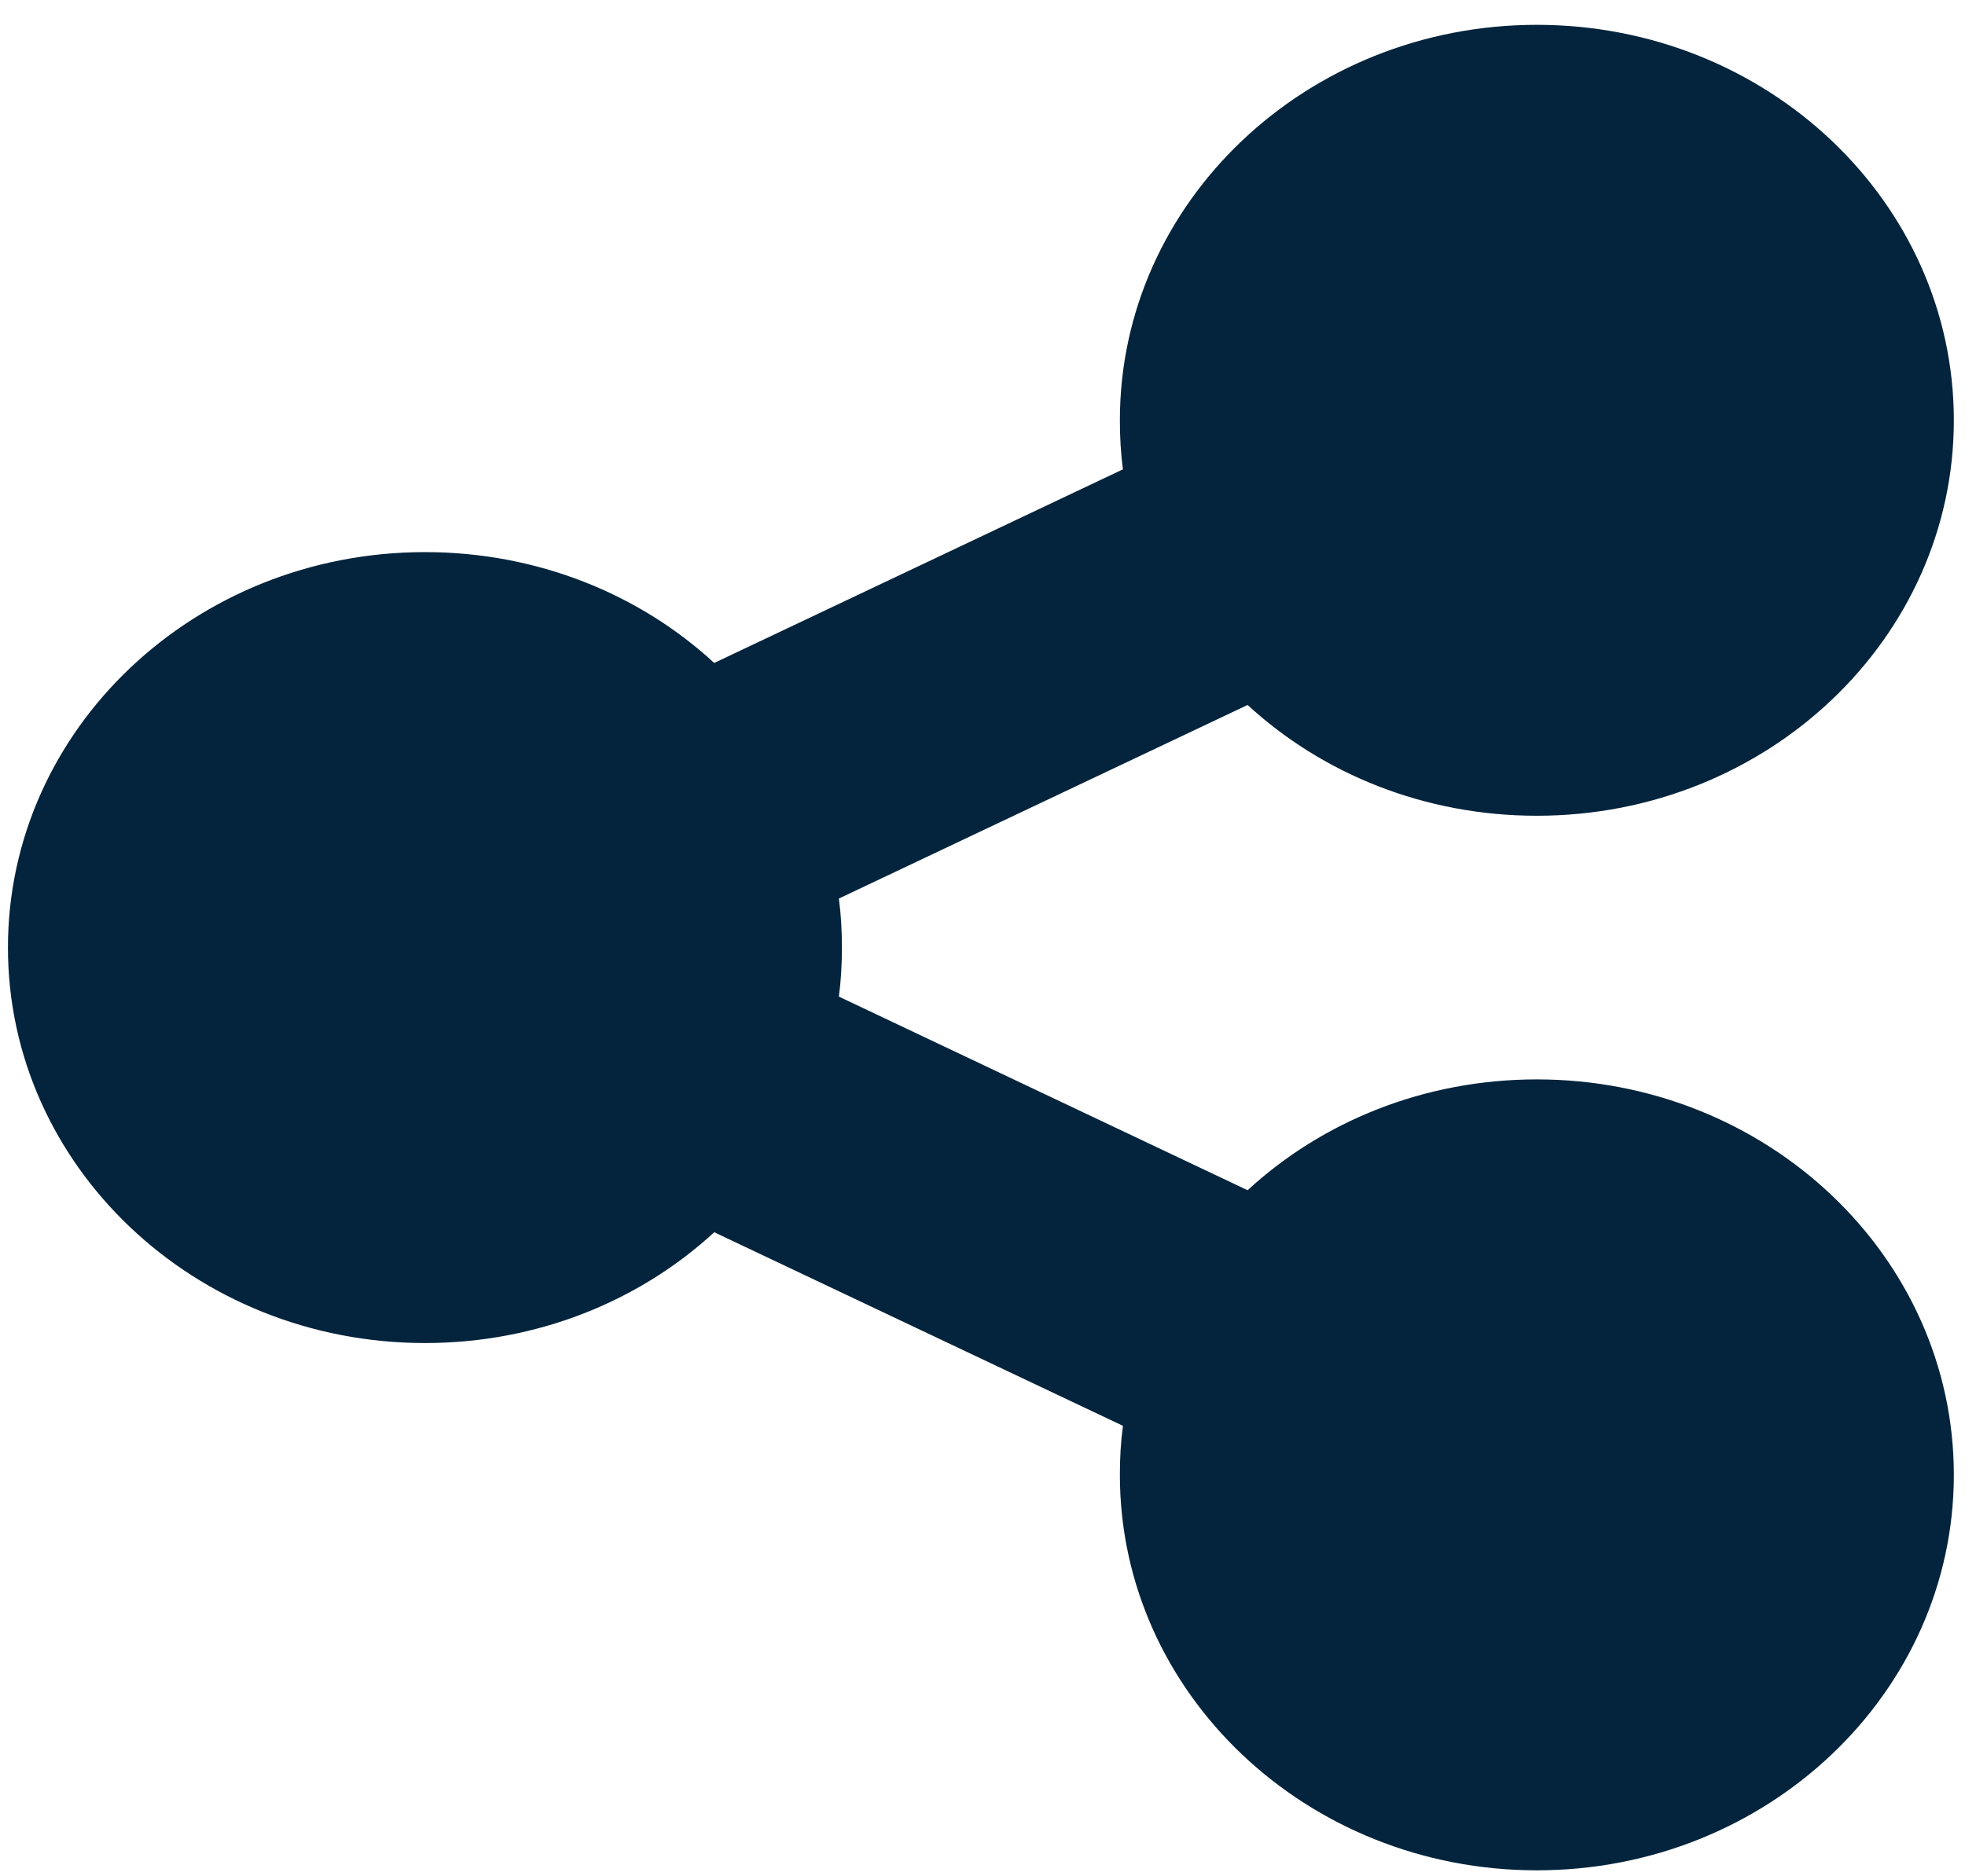
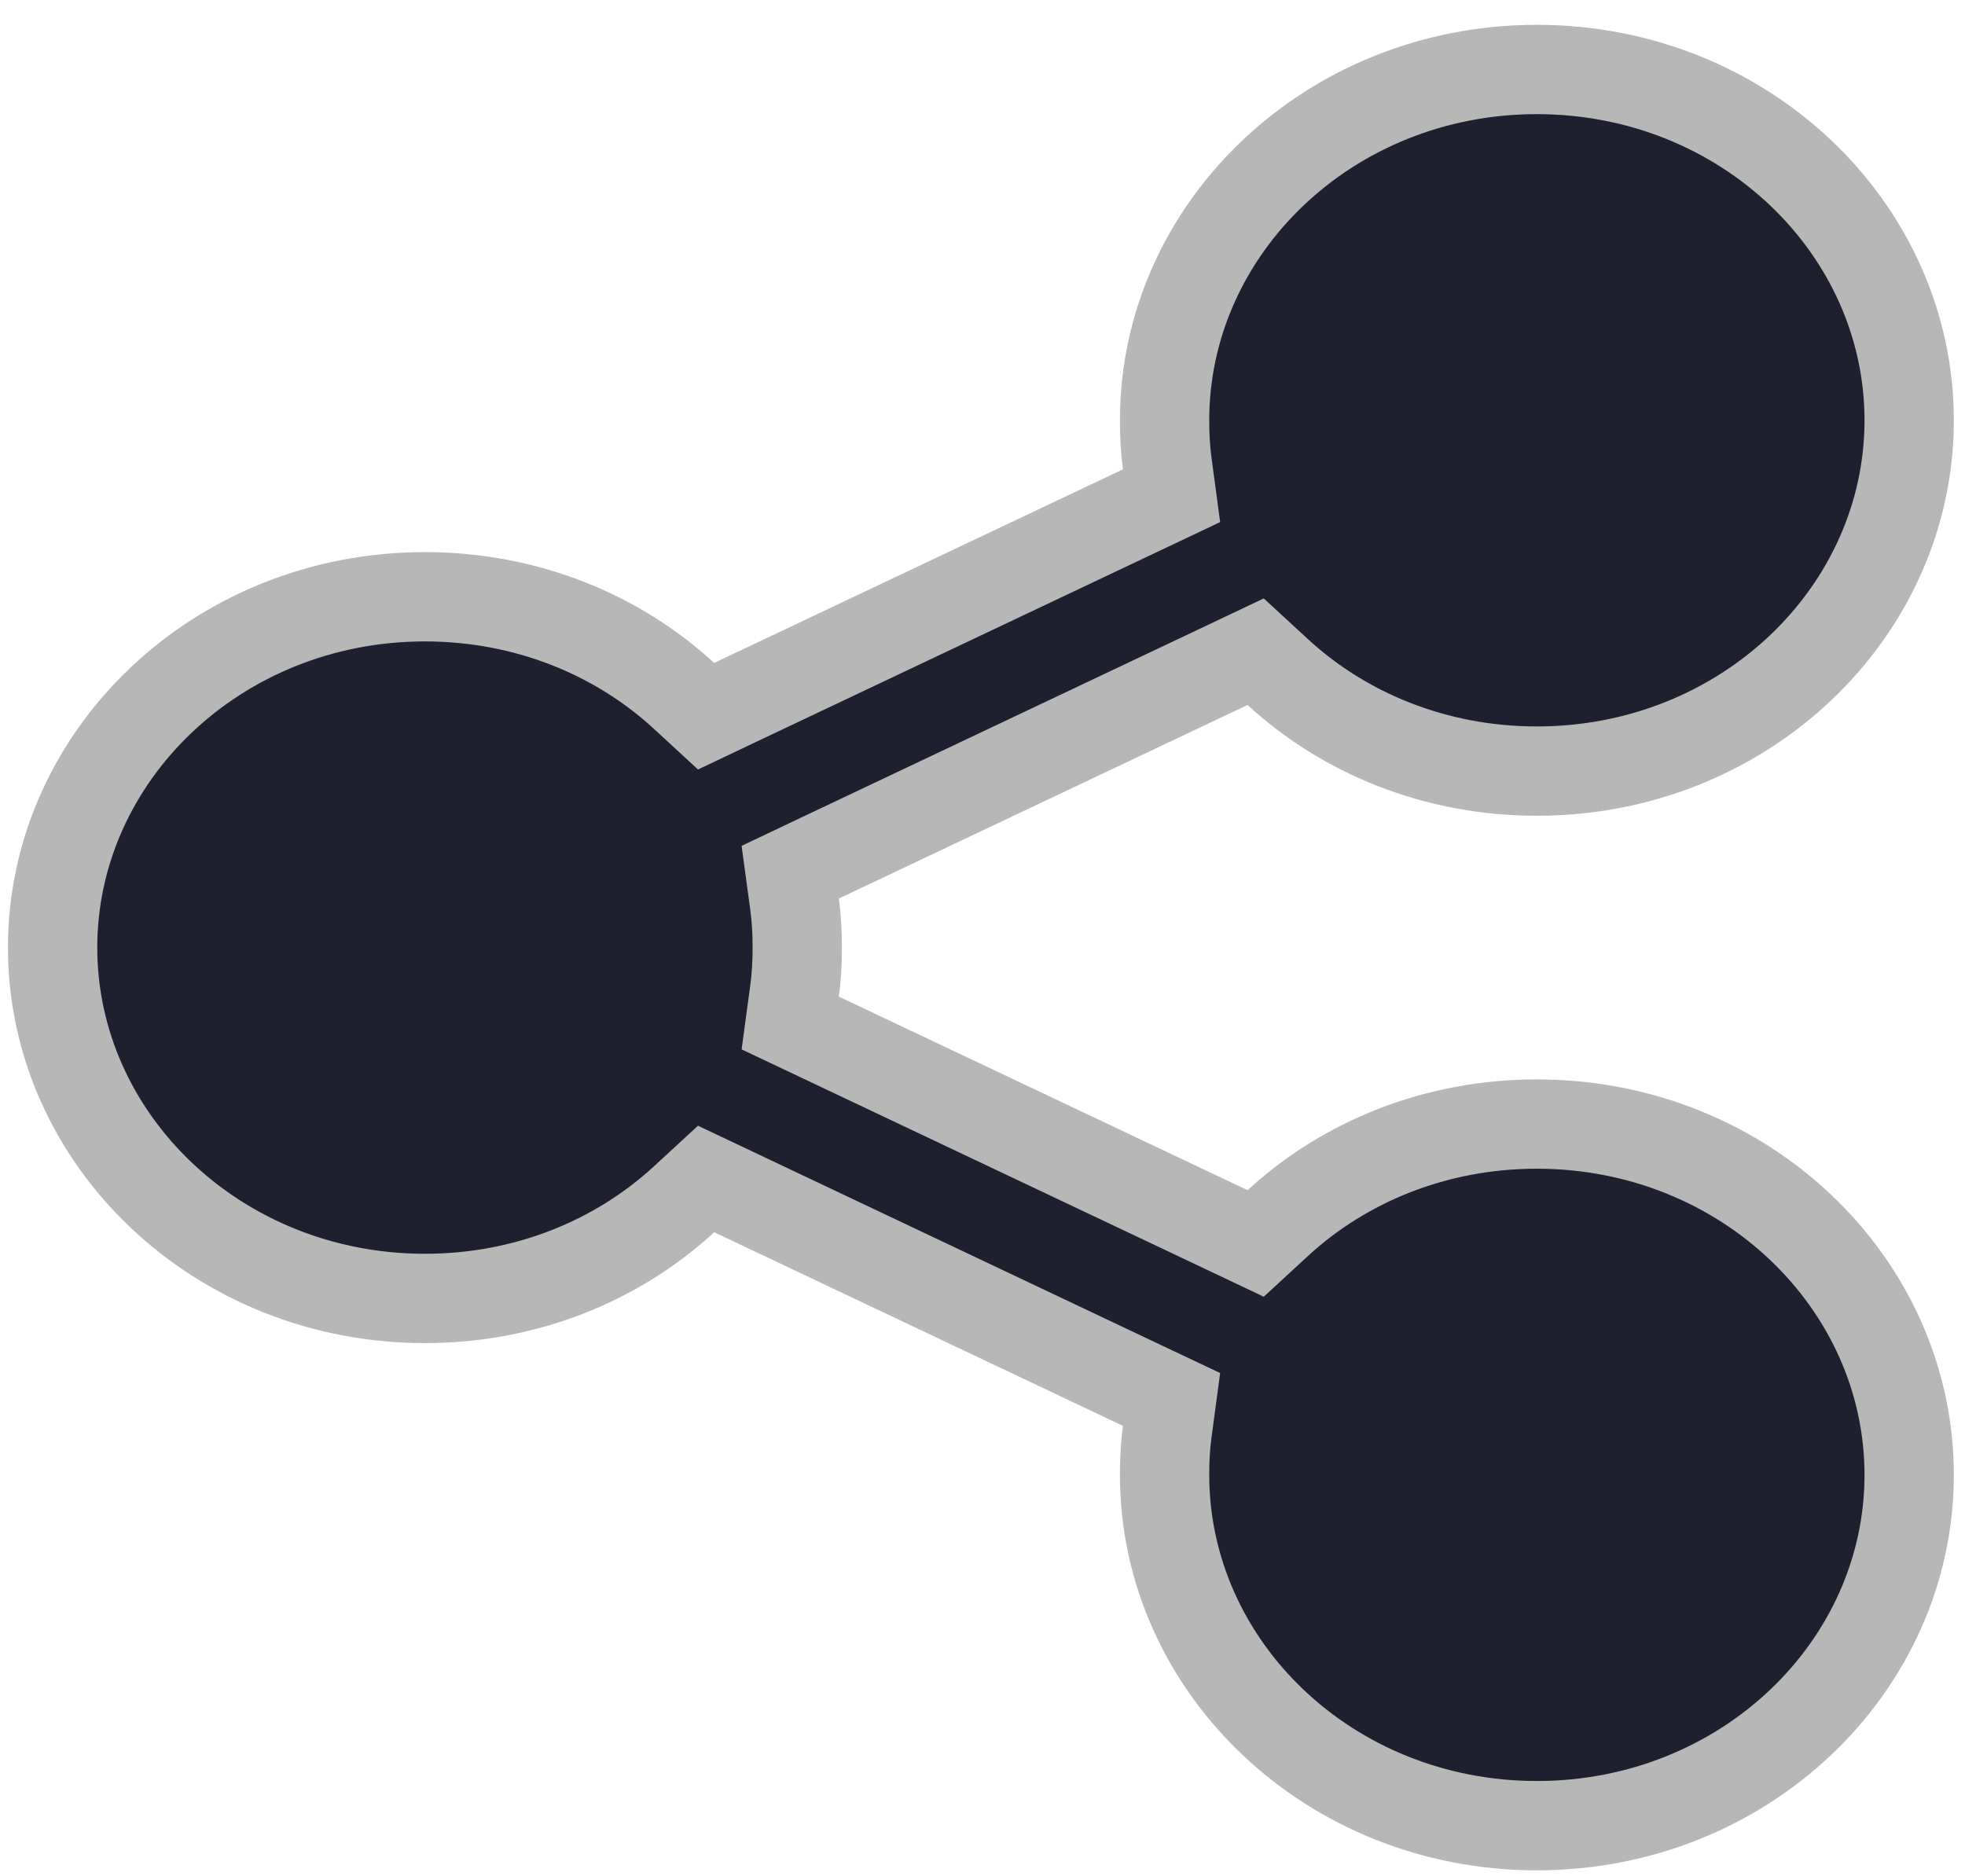
<svg xmlns="http://www.w3.org/2000/svg" width="44" height="42" viewBox="0 0 44 42" fill="none">
-   <path d="M34.413 18.268C39.568 18.268 43.75 14.301 43.75 9.412C43.75 4.523 39.568 0.556 34.413 0.556C29.259 0.556 25.076 4.523 25.076 9.412C25.076 9.781 25.096 10.15 25.145 10.51L15.993 14.846C14.32 13.305 12.034 12.364 9.515 12.364C4.361 12.364 0.178 16.331 0.178 21.22C0.178 26.11 4.361 30.076 9.515 30.076C12.034 30.076 14.32 29.135 15.993 27.595L25.145 31.93C25.096 32.29 25.076 32.65 25.076 33.028C25.076 37.917 29.259 41.884 34.413 41.884C39.568 41.884 43.75 37.917 43.75 33.028C43.75 28.139 39.568 24.172 34.413 24.172C31.894 24.172 29.609 25.113 27.936 26.654L18.784 22.318C18.832 21.958 18.852 21.598 18.852 21.22C18.852 20.842 18.832 20.482 18.784 20.122L27.936 15.787C29.609 17.327 31.894 18.268 34.413 18.268Z" fill="#03243C" />
+   <path d="M34.413 1.556C39.066 1.556 42.75 5.125 42.75 9.413C42.749 13.7 39.066 17.268 34.413 17.268C32.145 17.268 30.101 16.422 28.613 15.051L28.117 14.594L27.508 14.883L18.356 19.218L17.695 19.532L17.793 20.256C17.834 20.563 17.852 20.877 17.852 21.22C17.852 21.564 17.834 21.878 17.793 22.184L17.695 22.909L18.356 23.222L27.508 27.557L28.117 27.846L28.613 27.389C30.101 26.018 32.145 25.172 34.413 25.172C39.066 25.172 42.749 28.74 42.75 33.028C42.75 37.316 39.066 40.884 34.413 40.884C29.76 40.884 26.077 37.316 26.077 33.028C26.077 32.684 26.094 32.37 26.136 32.064L26.233 31.339L25.573 31.027L16.421 26.691L15.811 26.402L15.315 26.859C13.827 28.23 11.783 29.077 9.515 29.077C4.863 29.077 1.178 25.508 1.178 21.22C1.178 16.932 4.863 13.364 9.515 13.364C11.783 13.364 13.827 14.211 15.315 15.582L15.811 16.039L16.421 15.749L25.573 11.414L26.233 11.101L26.136 10.377C26.094 10.071 26.077 9.747 26.077 9.413C26.077 5.125 29.76 1.556 34.413 1.556Z" fill="#1E202F" stroke="#B7B7B7" stroke-width="2" />
</svg>
